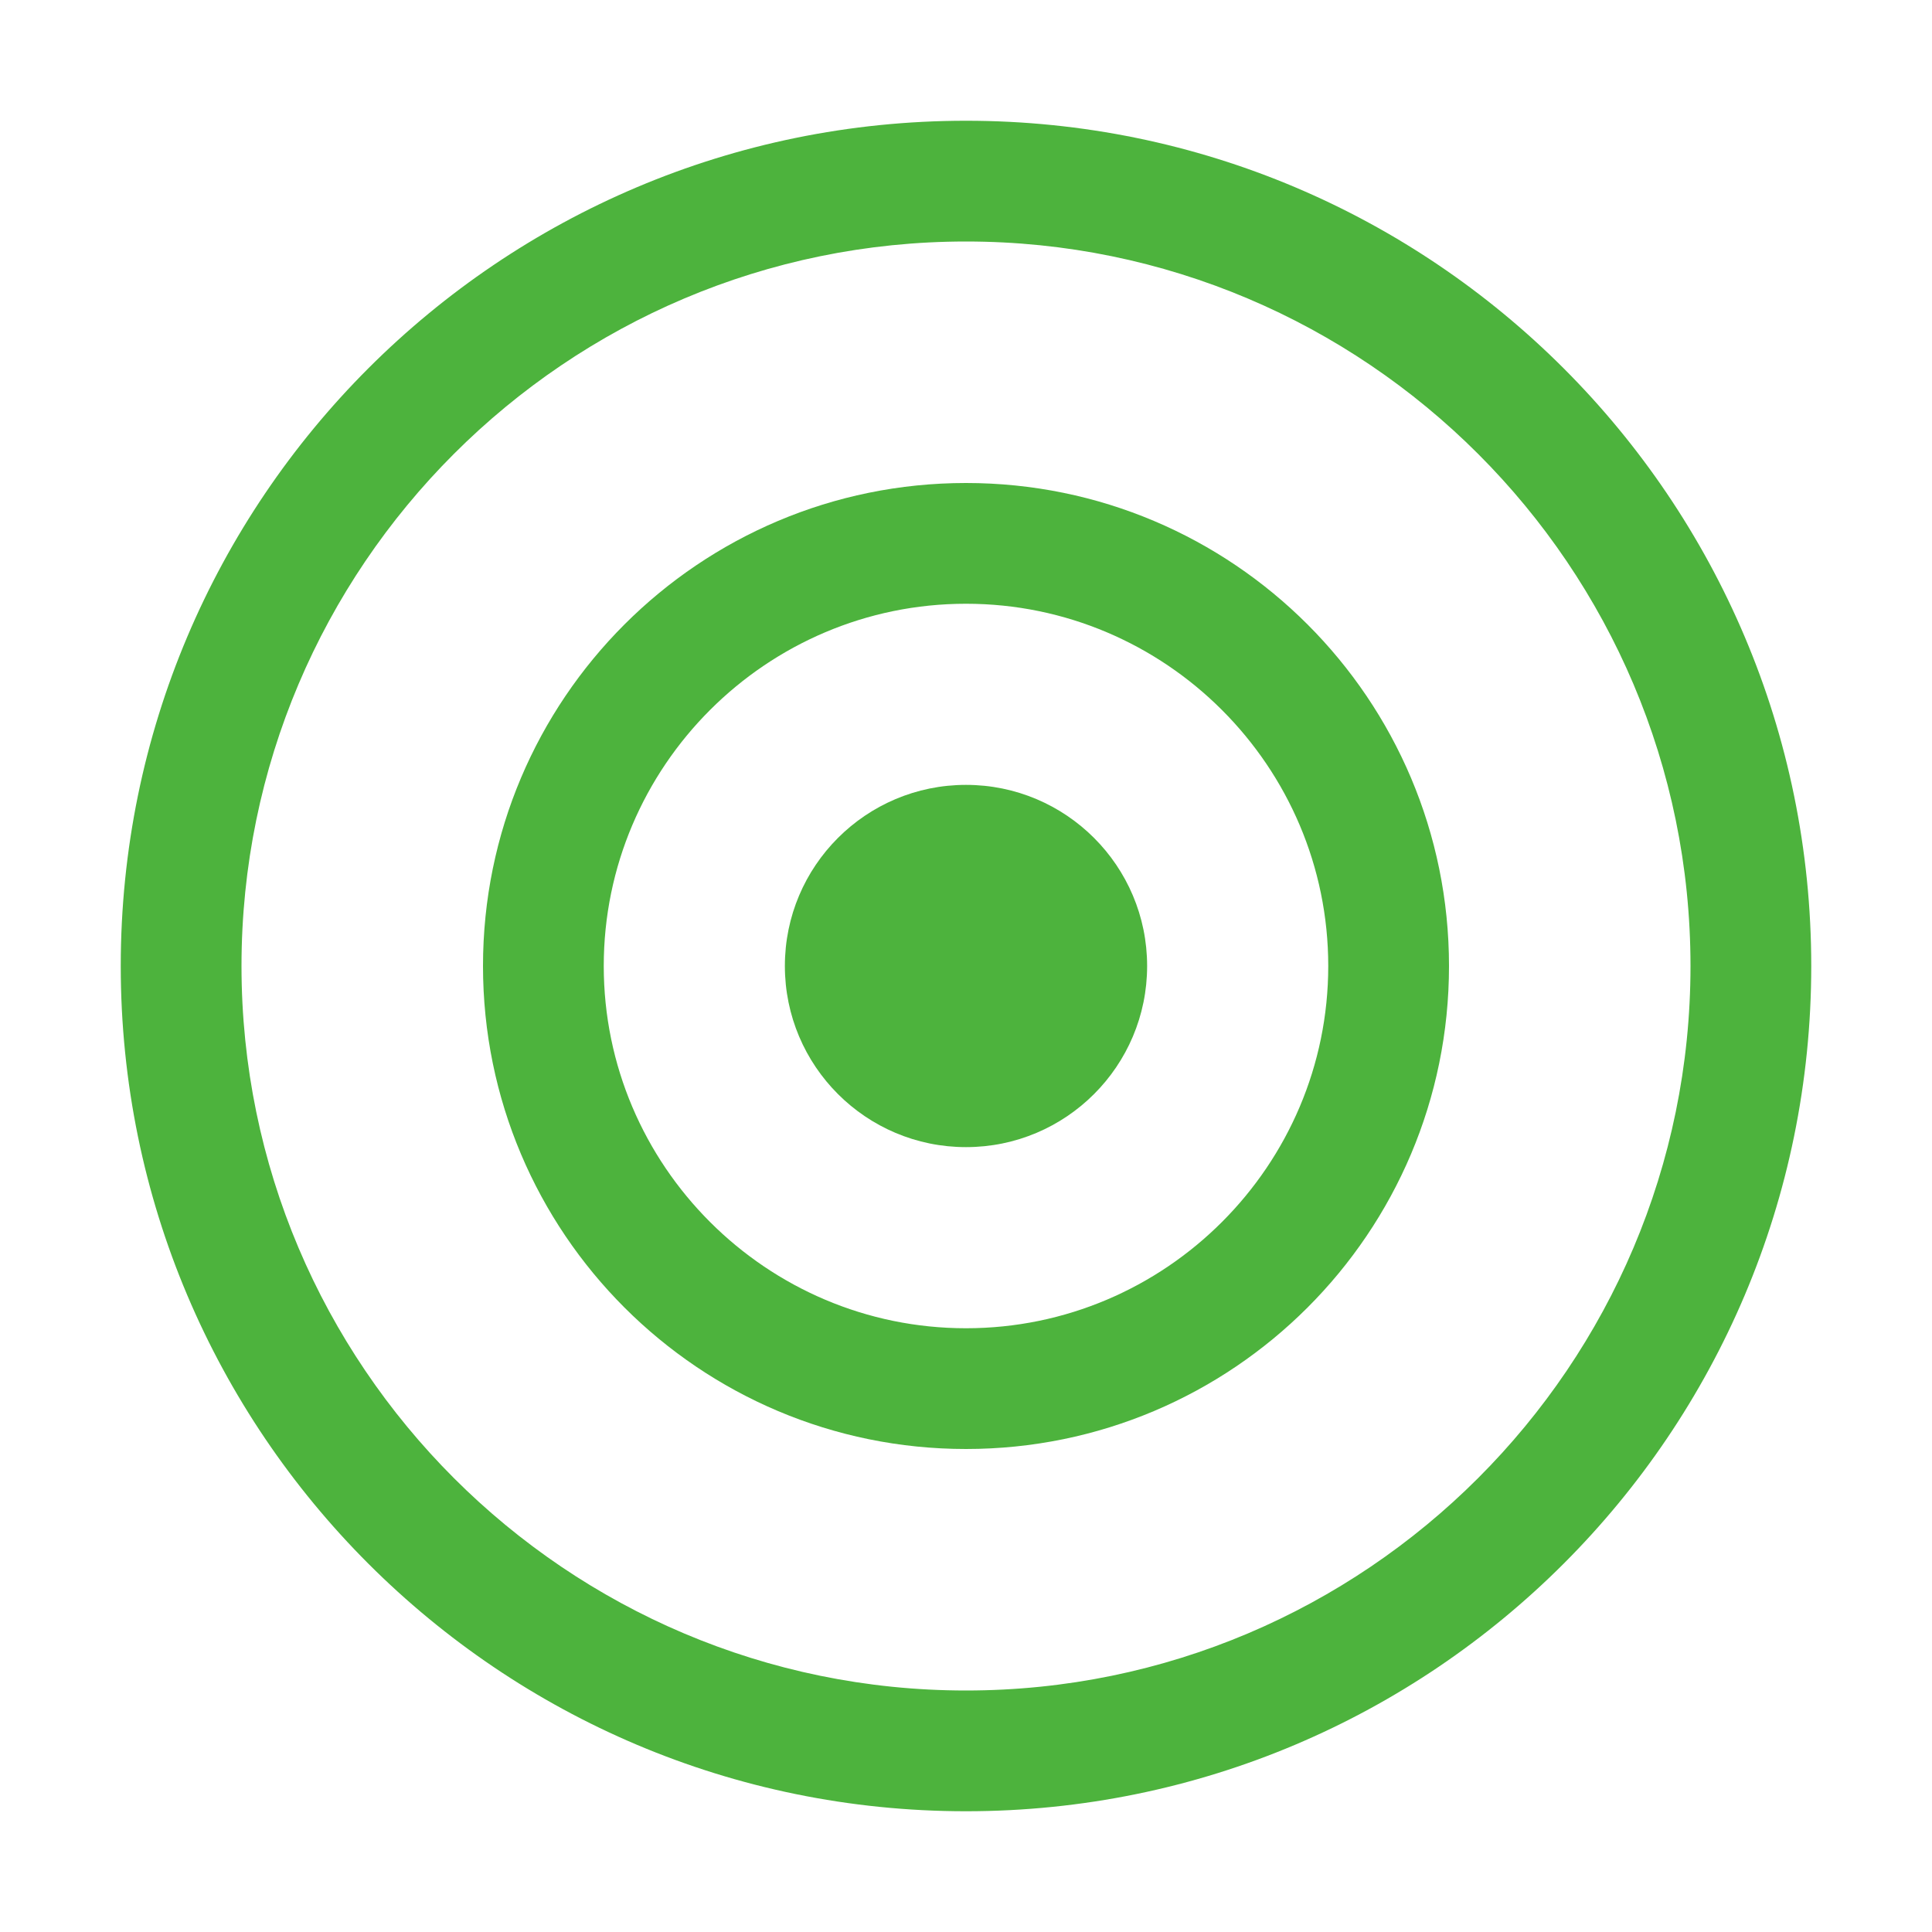
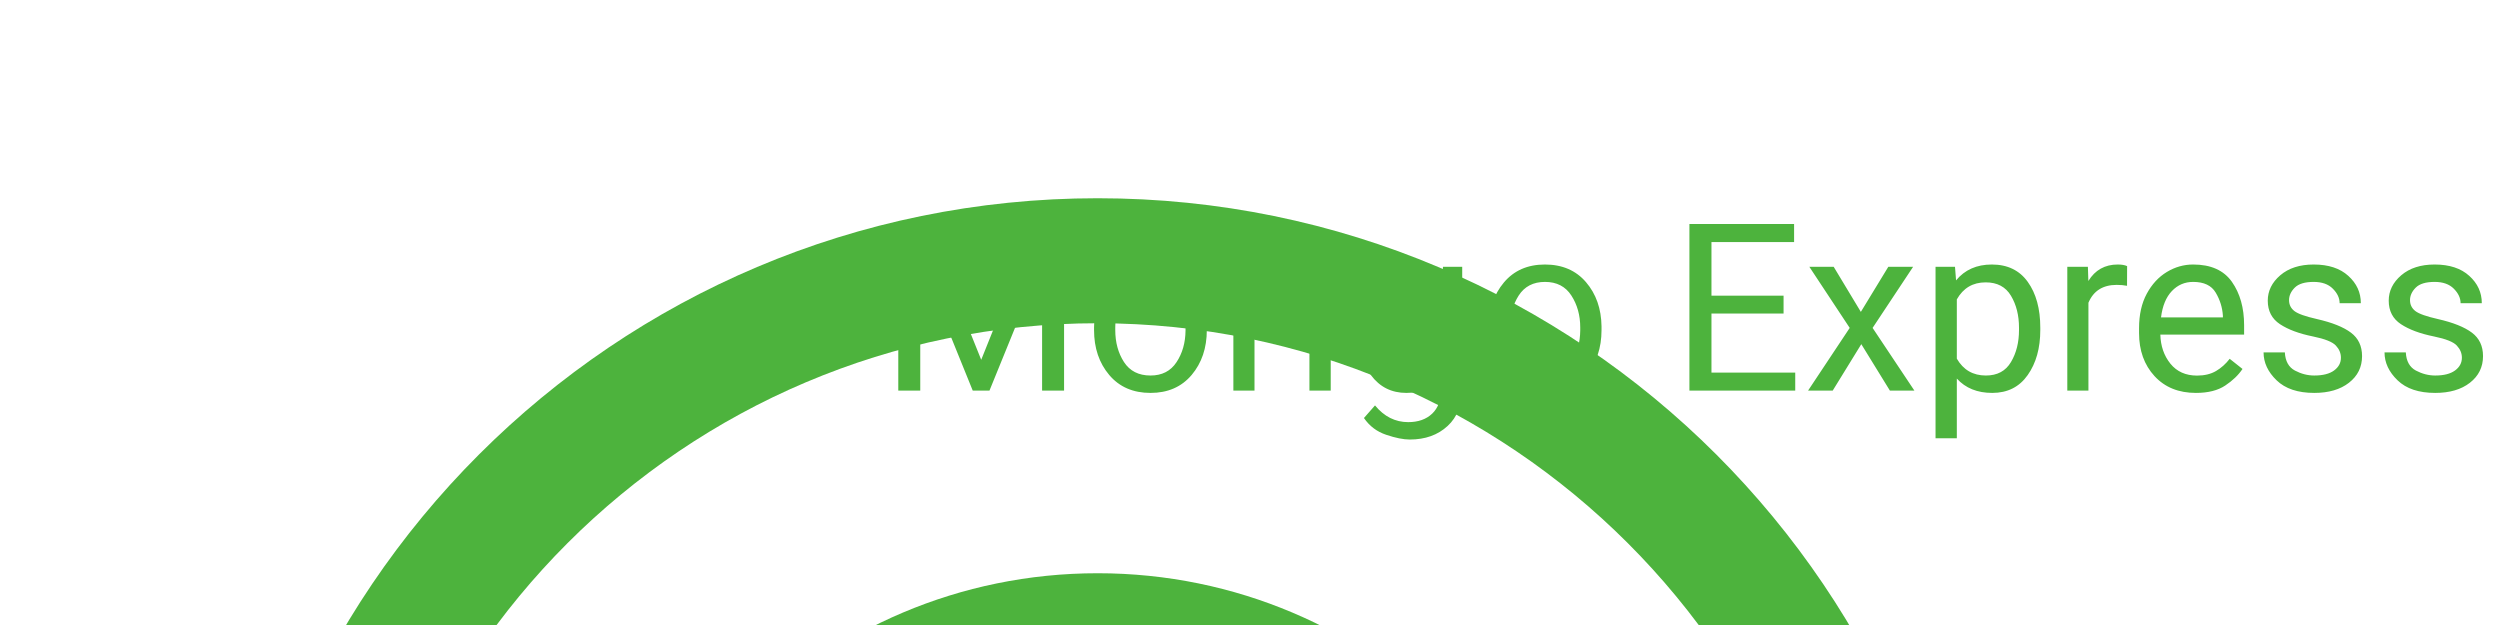
- <svg xmlns="http://www.w3.org/2000/svg" width="512" height="512" viewBox="0 0 512 512" fill="none">
-   <path d="M256 32C132.3 32 32 132.3 32 256s100.3 224 224 224 224-100.3 224-224S379.7 32 256 32zm0 416c-105.9 0-192-86.1-192-192S150.1 64 256 64s192 86.1 192 192-86.1 192-192 192z" fill="#4DB33D" />
-   <path d="M256 128c-70.7 0-128 57.3-128 128s57.3 128 128 128 128-57.3 128-128-57.3-128-128-128zm0 224c-52.9 0-96-43.1-96-96s43.1-96 96-96 96 43.1 96 96-43.1 96-96 96z" fill="#4DB33D" />
-   <path d="M256 208c-26.5 0-48 21.5-48 48s21.5 48 48 48 48-21.5 48-48-21.5-48-48-48z" fill="#4DB33D" />
+ <svg xmlns="http://www.w3.org/2000/svg" width="512" height="128" viewBox="0 0 512 128" fill="none">
+   <g transform="translate(20, 15) scale(0.8)">
+     <path d="M256 32c-123.7 0-224 100.3-224 224s100.3 224 224 224 224-100.3 224-224S379.7 32 256 32zm0 416c-105.9 0-192-86.1-192-192S150.1 64 256 64s192 86.1 192 192-86.1 192-192 192z" fill="#4DB33D" />
+     <path d="M256 128c-70.7 0-128 57.3-128 128s57.3 128 128 128 128-57.3 128-128-57.3-128-128-128zm0 224c-52.9 0-96-43.1-96-96s43.1-96 96-96 96 43.1 96 96-43.1 96-96 96z" fill="#4DB33D" />
+     <path d="M256 192c-35.3 0-64 28.7-64 64s28.7 64 64 64 64-28.7 64-64-28.7-64-64-64z" fill="#4DB33D" />
+   </g>
+   <text x="180" y="80" font-family="-apple-system,BlinkMacSystemFont,'Segoe UI',Roboto,Helvetica,Arial,sans-serif" font-size="48" font-weight="400" fill="#4DB33D">Mongo Express</text>
</svg>
